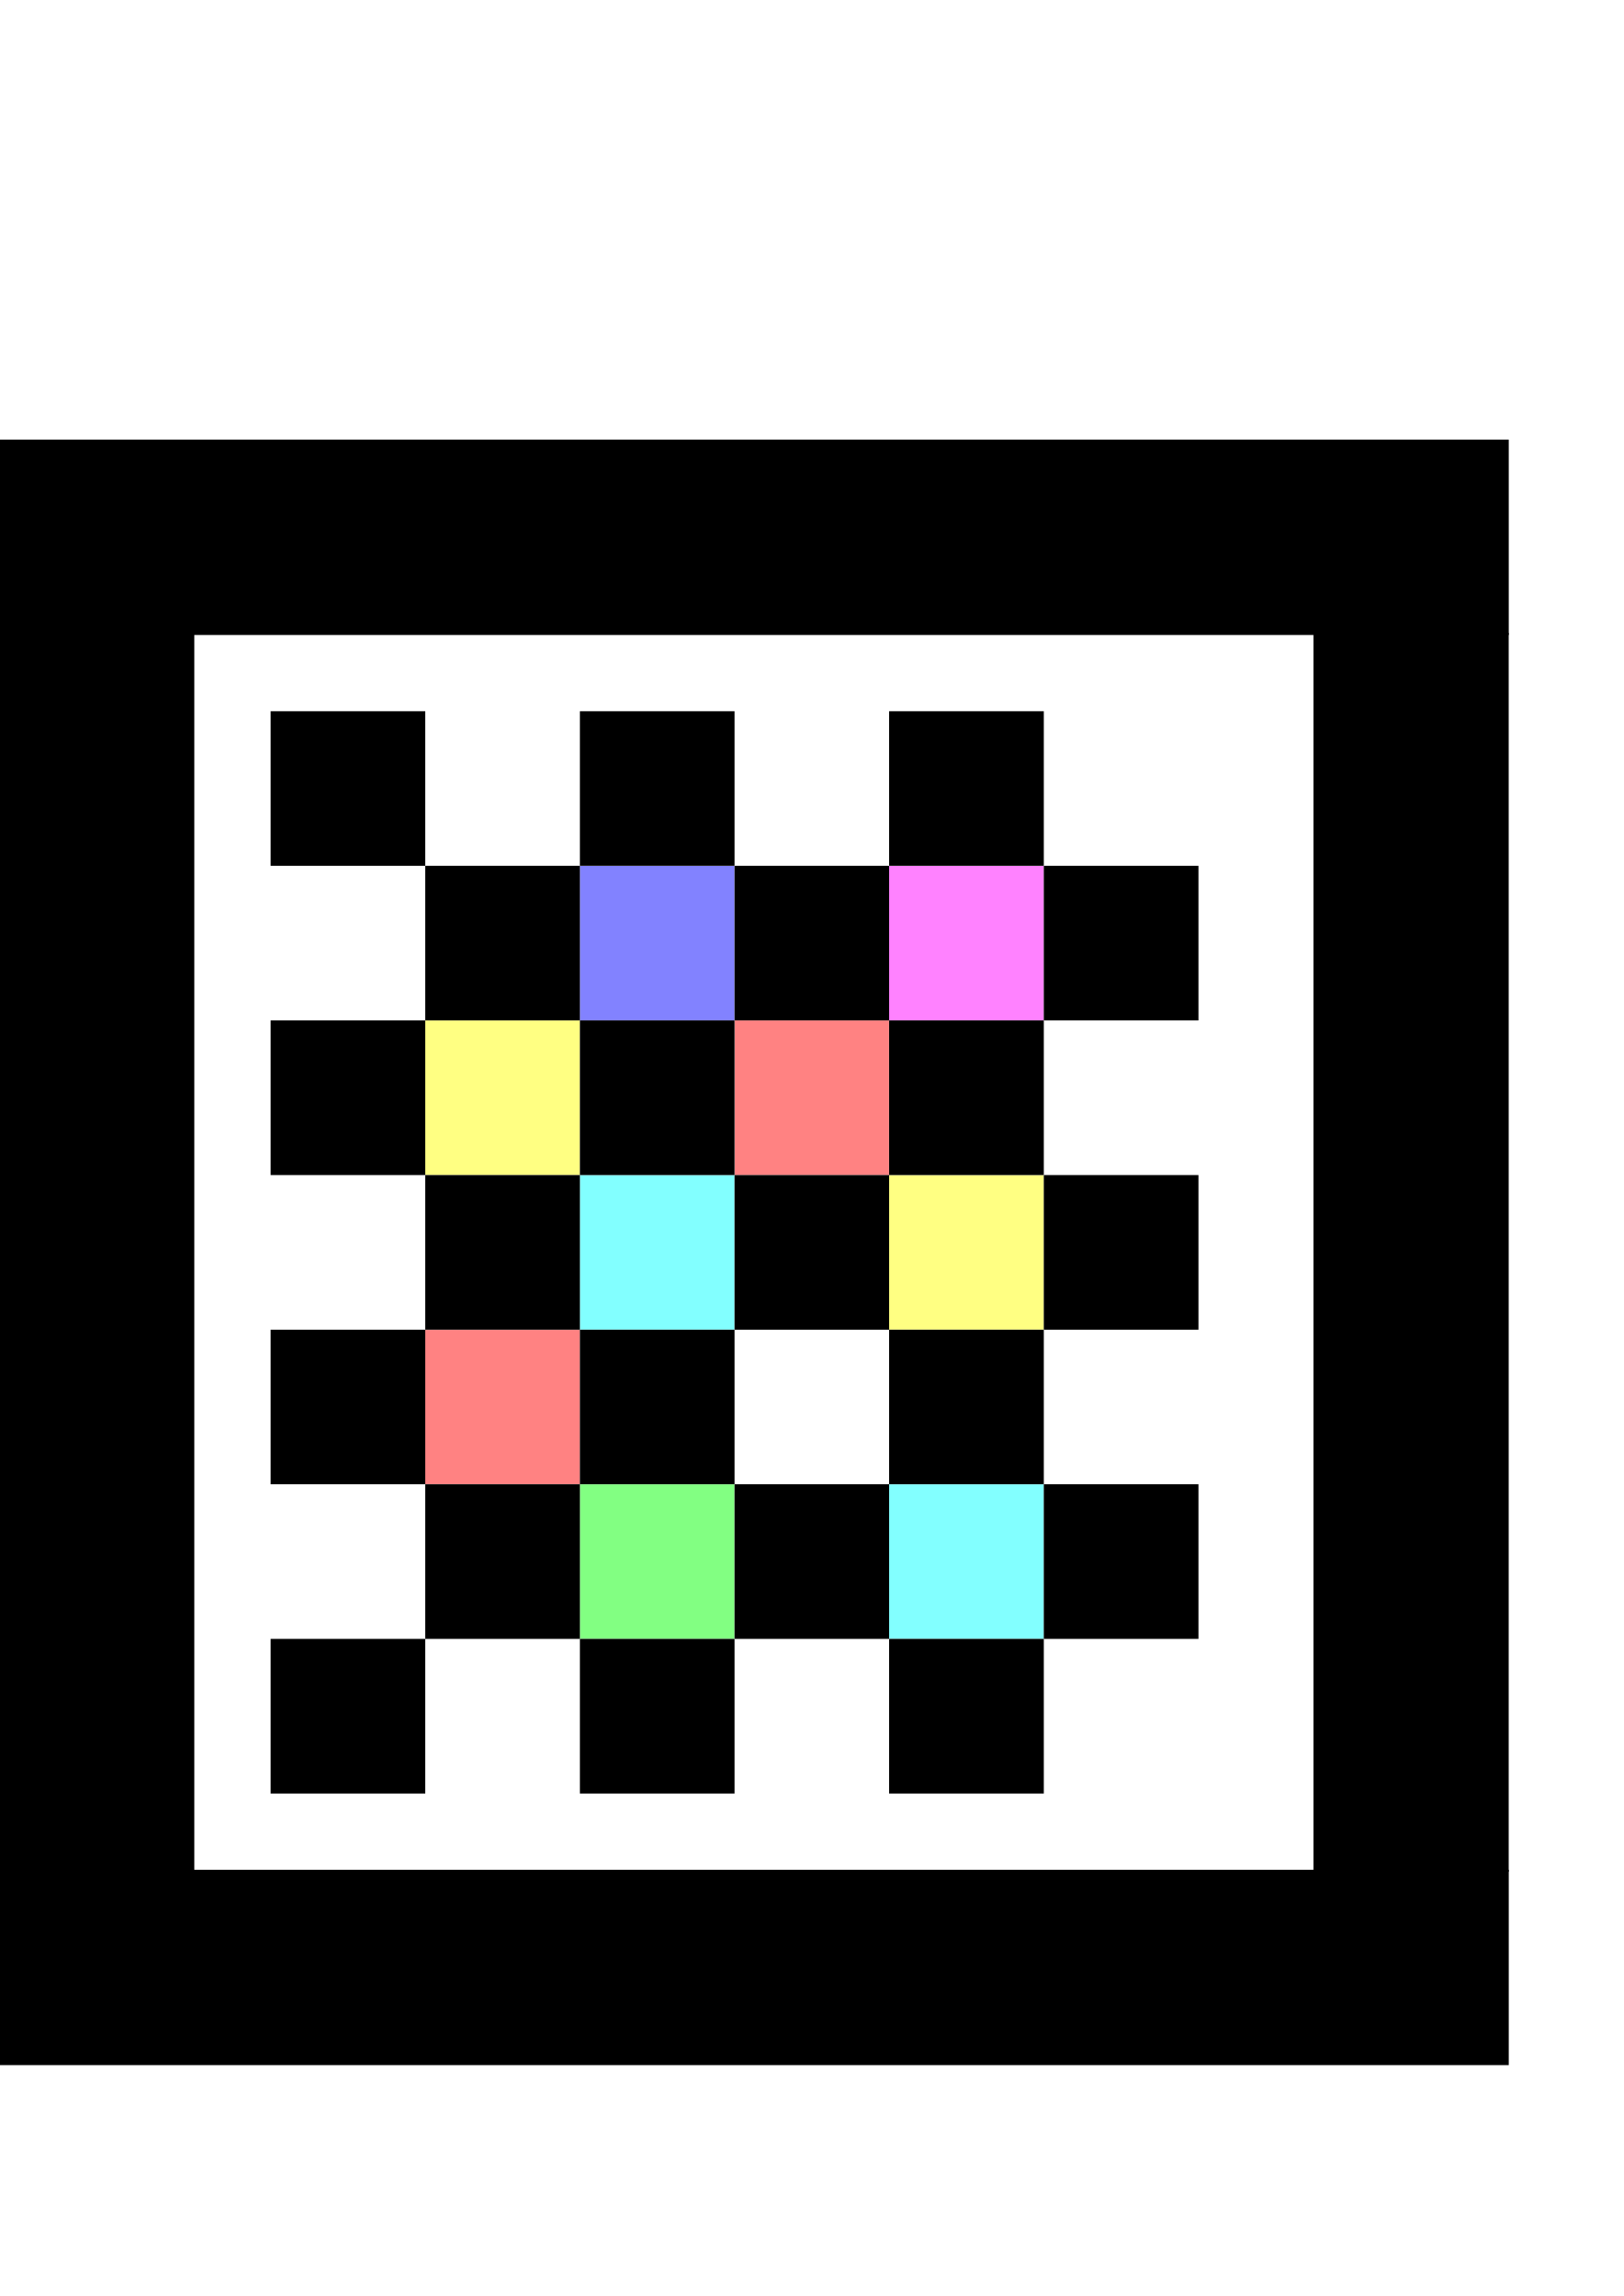
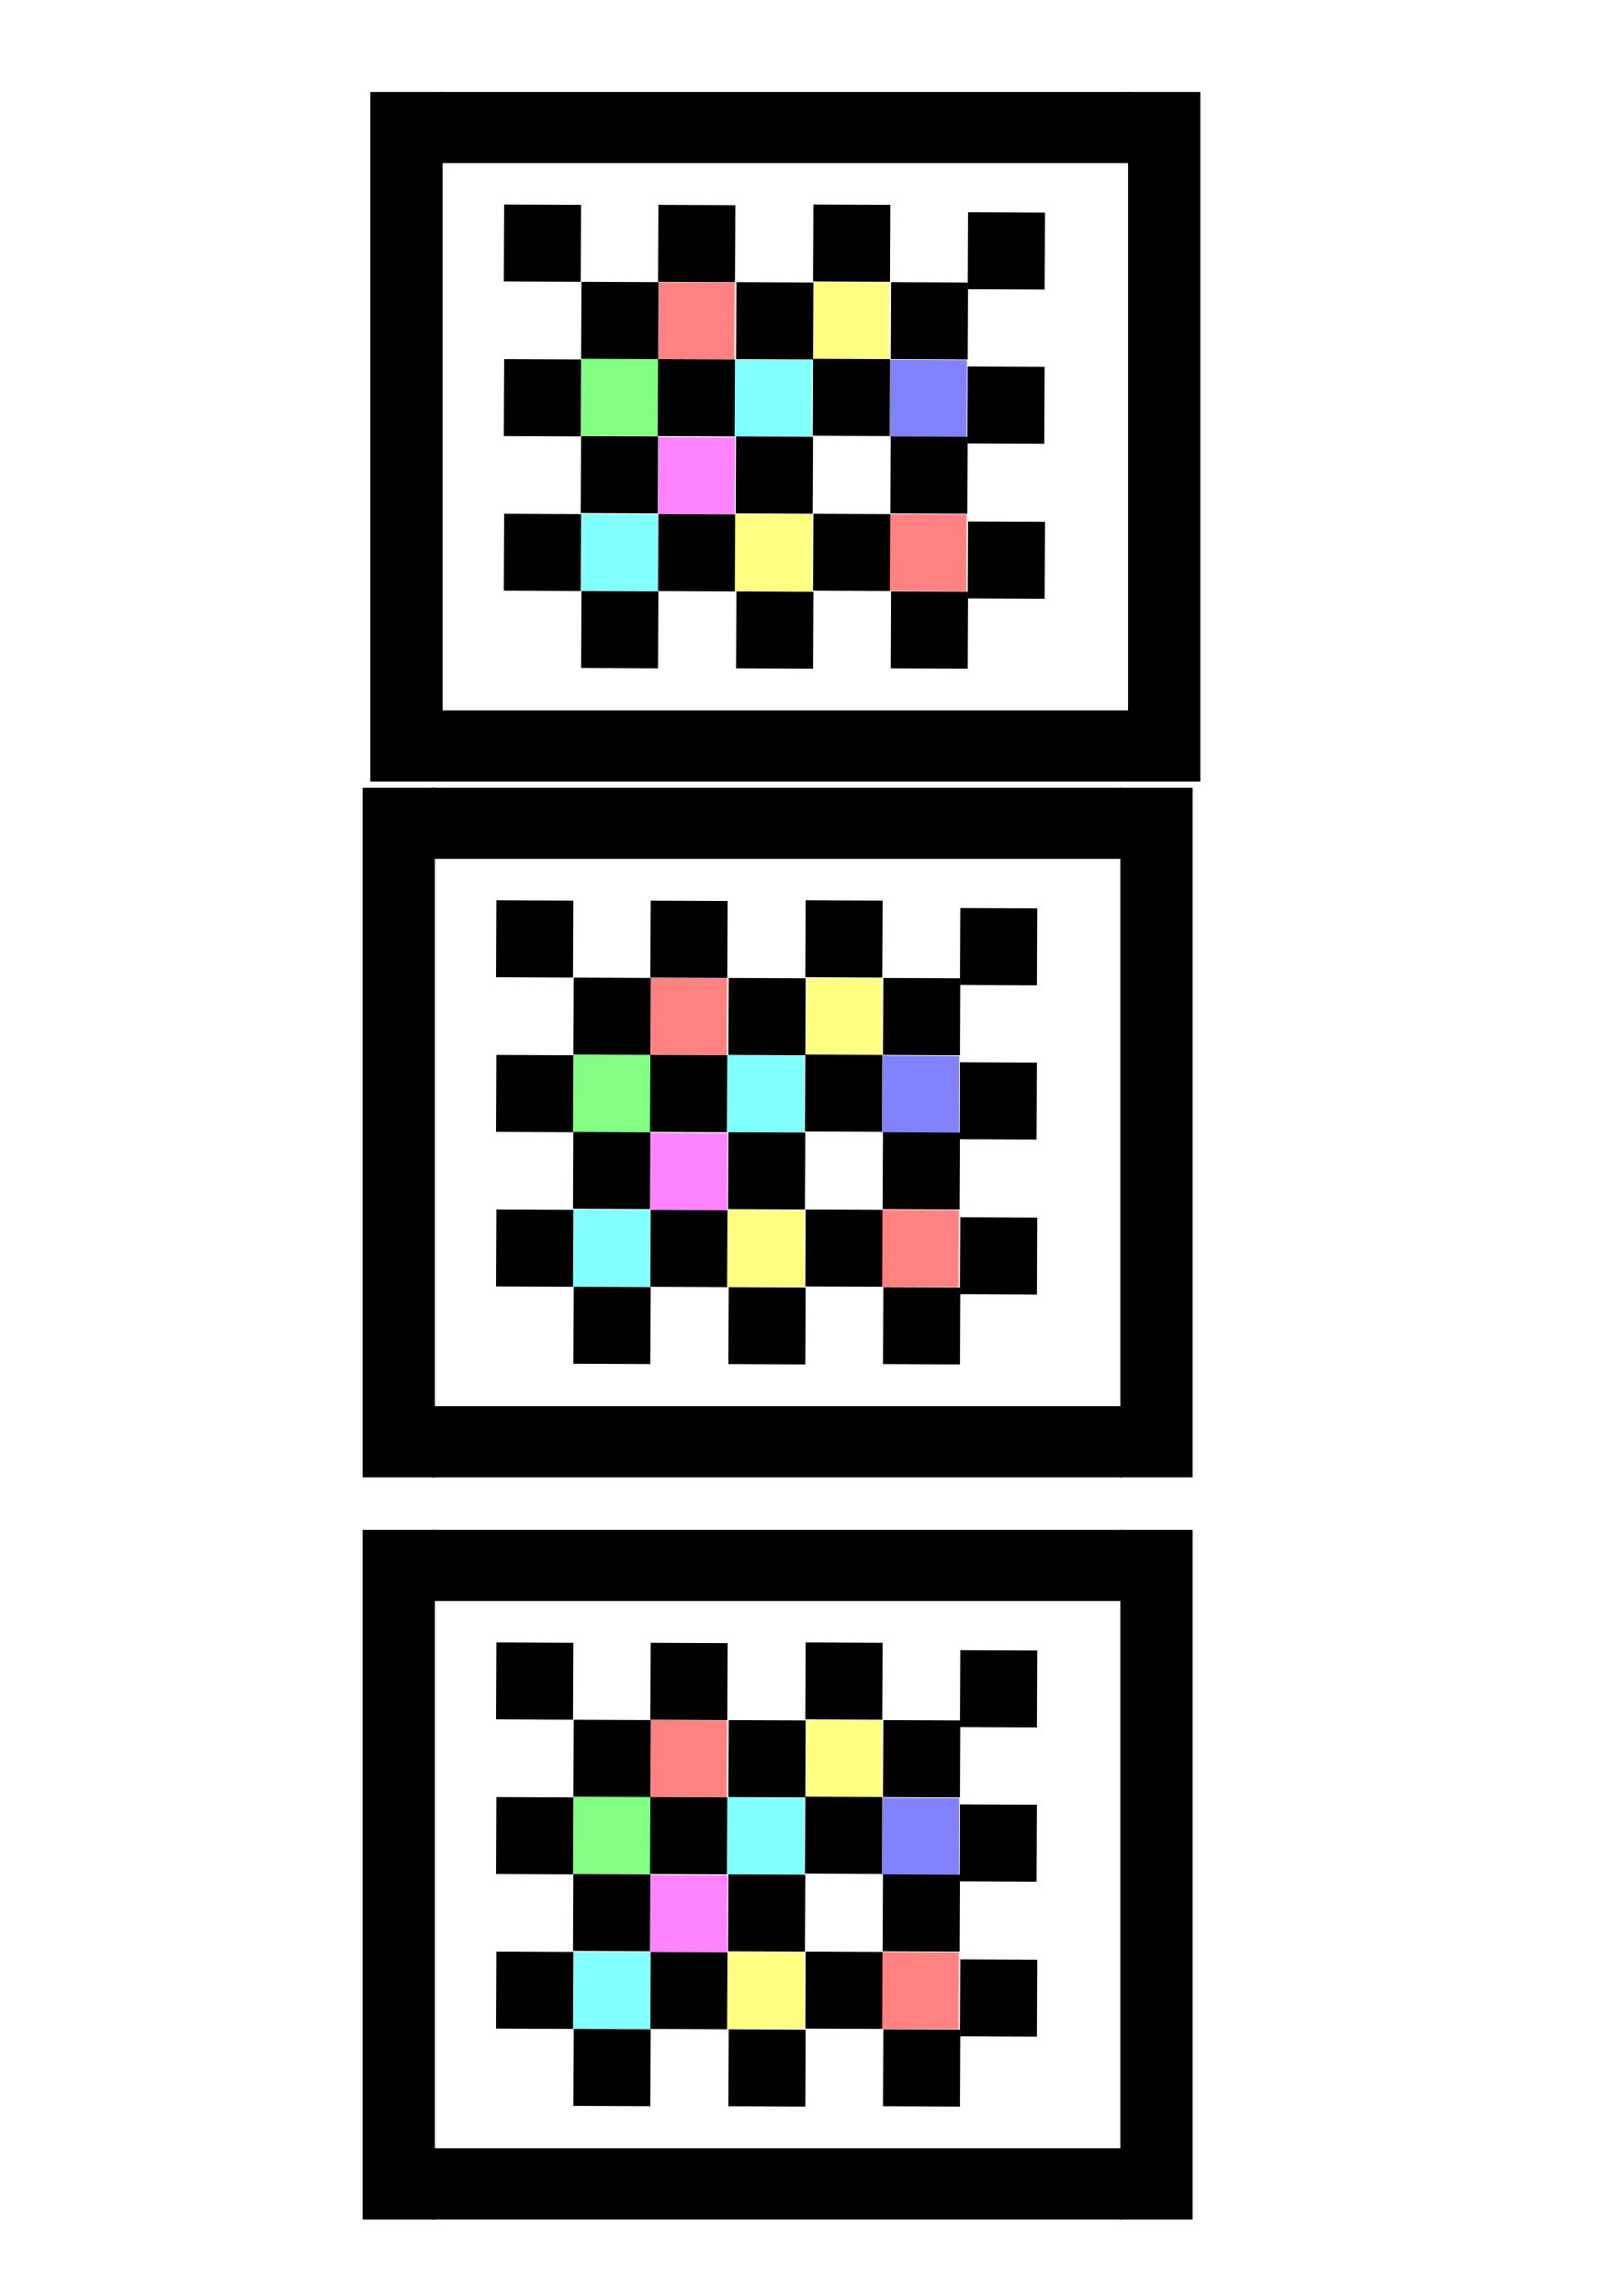
<svg xmlns="http://www.w3.org/2000/svg" width="744.094" height="1052.362" id="svg2" version="1.1">
  <defs id="defs4">
    </defs>
  <g id="layer1">
-     <rect style="fill:#000000;fill-opacity:1;stroke:#000000;stroke-width:0.906;stroke-opacity:1" id="rect4264" width="88.583" height="566.929" x="0" y="290.551" />
-     <rect style="fill:#000000;fill-opacity:1;stroke:#000000;stroke-width:0.964;stroke-opacity:1" id="rect4264-9" width="88.583" height="690.945" x="857.48" y="-690.945" transform="matrix(0,1,-1,0,0,0)" />
-     <rect style="fill:#000000;fill-opacity:1;stroke:#000000;stroke-width:0.906;stroke-opacity:1" id="rect4264-6" width="88.583" height="566.929" x="602.362" y="290.551" />
-     <rect style="fill:#000000;fill-opacity:1;stroke:#000000;stroke-width:0.964;stroke-opacity:1" id="rect4264-9-0" width="88.583" height="690.945" x="201.968" y="-690.945" transform="matrix(0,1,-1,0,0,0)" />
-     <rect style="fill:#ff0000;fill-opacity:0.49;stroke:none" id="rect2828" width="70.866" height="70.866" x="-680.315" y="194.882" transform="matrix(0,-1,1,0,0,0)" />
-     <rect style="fill:#00ffff;fill-opacity:0.49;stroke:none" id="rect2828-0" width="70.866" height="70.866" x="-609.449" y="265.748" transform="matrix(0,-1,1,0,0,0)" />
-     <rect style="fill:#00ff00;fill-opacity:0.49;stroke:none" id="rect2828-17" width="70.866" height="70.866" x="-751.181" y="265.748" transform="matrix(0,-1,1,0,0,0)" />
-     <rect style="fill:#0000ff;fill-opacity:0.49;stroke:none" id="rect2828-9" width="70.866" height="70.866" x="-467.717" y="265.748" transform="matrix(0,-1,1,0,0,0)" />
-     <rect style="fill:#ffff00;fill-opacity:0.49;stroke:none" id="rect2828-2" width="70.866" height="70.866" x="-609.449" y="407.48" transform="matrix(0,-1,1,0,0,0)" />
-     <rect style="fill:#ffff00;fill-opacity:0.49;stroke:none" id="rect2828-73-1" width="70.866" height="70.866" x="-538.583" y="194.882" transform="matrix(0,-1,1,0,0,0)" />
-     <rect style="fill:#ff00ff;fill-opacity:0.49;stroke:none" id="rect2828-955-0" width="70.866" height="70.866" x="-467.717" y="407.48" transform="matrix(0,-1,1,0,0,0)" />
-     <rect style="fill:#00ffff;fill-opacity:0.49;stroke:none" id="rect2828-33-5" width="70.866" height="70.866" x="-751.181" y="407.48" transform="matrix(0,-1,1,0,0,0)" />
-     <rect style="fill:#ff0000;fill-opacity:0.49;stroke:none" id="rect2828-39-0" width="70.866" height="70.866" x="-538.583" y="336.614" transform="matrix(0,-1,1,0,0,0)" />
-     <rect style="fill:#000000;fill-opacity:1;stroke:none" id="rect2828-21-3-6-6-4" width="70.866" height="70.866" x="-822.047" y="124.016" transform="matrix(0,-1,1,0,0,0)" />
-     <rect style="fill:#000000;fill-opacity:1;stroke:none" id="rect2828-21-3-6-6-4-8" width="70.866" height="70.866" x="-751.181" y="194.882" transform="matrix(0,-1,1,0,0,0)" />
-     <rect style="fill:#000000;fill-opacity:1;stroke:none" id="rect2828-21-3-6-6-4-7" width="70.866" height="70.866" x="-680.315" y="124.016" transform="matrix(0,-1,1,0,0,0)" />
-     <rect style="fill:#000000;fill-opacity:1;stroke:none" id="rect2828-21-3-6-6-4-1" width="70.866" height="70.866" x="-609.449" y="194.882" transform="matrix(0,-1,1,0,0,0)" />
-     <rect style="fill:#000000;fill-opacity:1;stroke:none" id="rect2828-21-3-6-6-4-72" width="70.866" height="70.866" x="-538.583" y="124.016" transform="matrix(0,-1,1,0,0,0)" />
-     <rect style="fill:#000000;fill-opacity:1;stroke:none" id="rect2828-21-3-6-6-4-722" width="70.866" height="70.866" x="-467.717" y="194.882" transform="matrix(0,-1,1,0,0,0)" />
-     <rect style="fill:#000000;fill-opacity:1;stroke:none" id="rect2828-21-3-6-6-4-6" width="70.866" height="70.866" x="-396.85" y="124.016" transform="matrix(0,-1,1,0,0,0)" />
-     <rect style="fill:#000000;fill-opacity:1;stroke:none" id="rect2828-21-3-6-6-4-8-1" width="70.866" height="70.866" x="-822.047" y="265.748" transform="matrix(0,-1,1,0,0,0)" />
-     <rect style="fill:#000000;fill-opacity:1;stroke:none" id="rect2828-21-3-6-6-4-8-0" width="70.866" height="70.866" x="-751.181" y="336.614" transform="matrix(0,-1,1,0,0,0)" />
-     <rect style="fill:#000000;fill-opacity:1;stroke:none" id="rect2828-21-3-6-6-4-8-6" width="70.866" height="70.866" x="-822.047" y="407.48" transform="matrix(0,-1,1,0,0,0)" />
-     <rect style="fill:#000000;fill-opacity:1;stroke:none" id="rect2828-21-3-6-6-4-8-15" width="70.866" height="70.866" x="-751.181" y="478.346" transform="matrix(0,-1,1,0,0,0)" />
-     <rect style="fill:#000000;fill-opacity:1;stroke:none" id="rect2828-21-3-6-6-4-8-9" width="70.866" height="70.866" x="-680.315" y="265.748" transform="matrix(0,-1,1,0,0,0)" />
-     <rect style="fill:#000000;fill-opacity:1;stroke:none" id="rect2828-21-3-6-6-4-8-4" width="70.866" height="70.866" x="-538.583" y="265.748" transform="matrix(0,-1,1,0,0,0)" />
-     <rect style="fill:#000000;fill-opacity:1;stroke:none" id="rect2828-21-3-6-6-4-8-90" width="70.866" height="70.866" x="-396.85" y="265.748" transform="matrix(0,-1,1,0,0,0)" />
-     <rect style="fill:#000000;fill-opacity:1;stroke:none" id="rect2828-21-3-6-6-4-8-91" width="70.866" height="70.866" x="-467.717" y="336.614" transform="matrix(0,-1,1,0,0,0)" />
-     <rect style="fill:#000000;fill-opacity:1;stroke:none" id="rect2828-21-3-6-6-4-8-7" width="70.866" height="70.866" x="-609.449" y="336.614" transform="matrix(0,-1,1,0,0,0)" />
-     <rect style="fill:#000000;fill-opacity:1;stroke:none" id="rect2828-21-3-6-6-4-8-71" width="70.866" height="70.866" x="-680.315" y="407.48" transform="matrix(0,-1,1,0,0,0)" />
-     <rect style="fill:#000000;fill-opacity:1;stroke:none" id="rect2828-21-3-6-6-4-8-159" width="70.866" height="70.866" x="-609.449" y="478.346" transform="matrix(0,-1,1,0,0,0)" />
-     <rect style="fill:#000000;fill-opacity:1;stroke:none" id="rect2828-21-3-6-6-4-8-77" width="70.866" height="70.866" x="-538.583" y="407.48" transform="matrix(0,-1,1,0,0,0)" />
-     <rect style="fill:#000000;fill-opacity:1;stroke:none" id="rect2828-21-3-6-6-4-8-67" width="70.866" height="70.866" x="-396.85" y="407.48" transform="matrix(0,-1,1,0,0,0)" />
-     <rect style="fill:#000000;fill-opacity:1;stroke:none" id="rect2828-21-3-6-6-4-8-3" width="70.866" height="70.866" x="-467.717" y="478.346" transform="matrix(0,-1,1,0,0,0)" />
+     <rect style="fill:#ff0000;fill-opacity:0.49;stroke:none" id="rect2828-7-5" width="35.266" height="35.266" x="302.008" y="127.905" transform="matrix(0.9999887,0.00474558,-0.00474558,0.9999887,0,0)" />
+     <rect style="fill:#00ffff;fill-opacity:0.49;stroke:none" id="rect2828-0-6-6" width="35.266" height="35.266" x="337.608" y="163.17" transform="matrix(0.9999887,0.00474558,-0.00474558,0.9999887,0,0)" />
+     <rect style="fill:#00ff00;fill-opacity:0.49;stroke:none" id="rect2828-17-3-9" width="35.266" height="35.266" x="267.076" y="163.17" transform="matrix(0.9999887,0.00474558,-0.00474558,0.9999887,0,0)" />
+     <rect style="fill:#0000ff;fill-opacity:0.49;stroke:none" id="rect2828-9-1-8" width="35.266" height="35.266" x="408.642" y="163" transform="matrix(0.9999887,0.00474558,-0.00474558,0.9999887,0,0)" />
+     <rect style="fill:#ffff00;fill-opacity:0.49;stroke:none" id="rect2828-73-1-5-2" width="35.266" height="35.266" x="372.873" y="127.569" transform="matrix(0.9999887,0.00474558,-0.00474558,0.9999887,0,0)" />
+     <rect style="fill:#ff00ff;fill-opacity:0.49;stroke:none" id="rect2828-955-0-9-8" width="35.266" height="35.266" x="302.512" y="198.937" transform="matrix(0.9999887,0.00474558,-0.00474558,0.9999887,0,0)" />
+     <rect style="fill:#00ffff;fill-opacity:0.49;stroke:none" id="rect2828-33-5-6-2" width="35.266" height="35.266" x="267.414" y="234.37" transform="matrix(0.9999887,0.00474558,-0.00474558,0.9999887,0,0)" />
+     <rect style="fill:#000000;fill-opacity:1;stroke:none" id="rect2828-21-3-6-6-4-17-9" width="35.266" height="35.266" x="231.475" y="92.639" transform="matrix(0.9999887,0.00474558,-0.00474558,0.9999887,0,0)" />
+     <rect style="fill:#000000;fill-opacity:1;stroke:none" id="rect2828-21-3-6-6-4-17-9-1" width="35.266" height="35.266" x="267.076" y="127.903" transform="matrix(0.9999887,0.00474558,-0.00474558,0.9999887,0,0)" />
+     <rect style="fill:#000000;fill-opacity:1;stroke:none" id="rect2828-21-3-6-6-4-17-9-9" width="35.266" height="35.266" x="231.812" y="163.504" transform="matrix(0.9999887,0.00474558,-0.00474558,0.9999887,0,0)" />
+     <rect style="fill:#000000;fill-opacity:1;stroke:none" id="rect2828-21-3-6-6-4-17-9-0" width="35.266" height="35.266" x="267.244" y="198.602" transform="matrix(0.9999887,0.00474558,-0.00474558,0.9999887,0,0)" />
+     <rect style="fill:#000000;fill-opacity:1;stroke:none" id="rect2828-21-3-6-6-4-17-9-0-0" width="35.266" height="35.266" x="232.148" y="234.37" transform="matrix(0.9999887,0.00474558,-0.00474558,0.9999887,0,0)" />
+     <rect style="fill:#000000;fill-opacity:1;stroke:none" id="rect2828-21-3-6-6-4-17-9-0-2" width="35.266" height="35.266" x="267.749" y="269.634" transform="matrix(0.9999887,0.00474558,-0.00474558,0.9999887,0,0)" />
+     <rect style="fill:#000000;fill-opacity:1;stroke:none" id="rect2828-21-3-6-6-4-17-9-1-7" width="35.266" height="35.266" x="302.174" y="92.471" transform="matrix(0.9999887,0.00474558,-0.00474558,0.9999887,0,0)" />
+     <rect style="fill:#000000;fill-opacity:1;stroke:none" id="rect2828-21-3-6-6-4-17-9-0-4" width="35.266" height="35.266" x="302.342" y="163.17" transform="matrix(0.9999887,0.00474558,-0.00474558,0.9999887,0,0)" />
+     <rect style="fill:#000000;fill-opacity:1;stroke:none" id="rect2828-21-3-6-6-4-17-9-0-2-1" width="35.266" height="35.266" x="302.847" y="234.201" transform="matrix(0.9999887,0.00474558,-0.00474558,0.9999887,0,0)" />
+     <rect style="fill:#000000;fill-opacity:1;stroke:none" id="rect2828-21-3-6-6-4-17-9-1-71" width="35.266" height="35.266" x="338.11" y="127.734" transform="matrix(0.9999887,0.00474558,-0.00474558,0.9999887,0,0)" />
+     <rect style="fill:#000000;fill-opacity:1;stroke:none" id="rect2828-21-3-6-6-4-17-9-0-1" width="35.266" height="35.266" x="338.278" y="198.432" transform="matrix(0.9999887,0.00474558,-0.00474558,0.9999887,0,0)" />
+     <rect style="fill:#000000;fill-opacity:1;stroke:none" id="rect2828-21-3-6-6-4-17-9-0-2-17" width="35.266" height="35.266" x="338.782" y="269.464" transform="matrix(0.9999887,0.00474558,-0.00474558,0.9999887,0,0)" />
+     <rect style="fill:#000000;fill-opacity:1;stroke:none" id="rect2828-21-3-6-6-4-17-9-1-0" width="35.266" height="35.266" x="373.206" y="91.966" transform="matrix(0.9999887,0.00474558,-0.00474558,0.9999887,0,0)" />
+     <rect style="fill:#000000;fill-opacity:1;stroke:none" id="rect2828-21-3-6-6-4-17-9-0-40" width="35.266" height="35.266" x="373.374" y="162.665" transform="matrix(0.9999887,0.00474558,-0.00474558,0.9999887,0,0)" />
+     <rect style="fill:#000000;fill-opacity:1;stroke:none" id="rect2828-21-3-6-6-4-17-9-0-2-8" width="35.266" height="35.266" x="373.879" y="233.697" transform="matrix(0.9999887,0.00474558,-0.00474558,0.9999887,0,0)" />
+     <rect style="fill:#000000;fill-opacity:1;stroke:none" id="rect2828-21-3-6-6-4-17-9-1-5" width="35.266" height="35.266" x="408.975" y="127.397" transform="matrix(0.9999887,0.00474558,-0.00474558,0.9999887,0,0)" />
+     <rect style="fill:#000000;fill-opacity:1;stroke:none" id="rect2828-21-3-6-6-4-17-9-0-16" width="35.266" height="35.266" x="409.143" y="198.096" transform="matrix(0.9999887,0.00474558,-0.00474558,0.9999887,0,0)" />
+     <rect style="fill:#000000;fill-opacity:1;stroke:none" id="rect2828-21-3-6-6-4-17-9-0-2-6" width="35.266" height="35.266" x="409.648" y="269.128" transform="matrix(0.9999887,0.00474558,-0.00474558,0.9999887,0,0)" />
+     <rect style="fill:#000000;fill-opacity:1;stroke:none" id="rect2828-21-3-6-6-4-17-9-1-2" width="35.266" height="35.266" x="444.088" y="95.173" transform="matrix(0.9999887,0.00474558,-0.00474558,0.9999887,0,0)" />
+     <rect style="fill:#000000;fill-opacity:1;stroke:none" id="rect2828-21-3-6-6-4-17-9-0-19" width="35.266" height="35.266" x="444.256" y="165.872" transform="matrix(0.9999887,0.00474558,-0.00474558,0.9999887,0,0)" />
+     <rect style="fill:#000000;fill-opacity:1;stroke:none" id="rect2828-21-3-6-6-4-17-9-0-2-64" width="35.266" height="35.266" x="444.761" y="236.904" transform="matrix(0.9999887,0.00474558,-0.00474558,0.9999887,0,0)" />
+     <rect style="fill:#ffff00;fill-opacity:0.49;stroke:none" id="rect2828-73-1-5-2-0" width="35.266" height="35.266" x="337.945" y="234.035" transform="matrix(0.9999887,0.00474558,-0.00474558,0.9999887,0,0)" />
+     <rect style="fill:#ff0000;fill-opacity:0.49;stroke:none" id="rect2828-7-5-0" width="35.266" height="35.266" x="408.81" y="233.699" transform="matrix(0.9999887,0.00474558,-0.00474558,0.9999887,0,0)" />
+     <rect style="fill:#000000;fill-opacity:1;stroke:#000000;stroke-width:0.719;stroke-linecap:butt;stroke-linejoin:miter;stroke-miterlimit:4;stroke-opacity:1;stroke-dasharray:none;stroke-dashoffset:0" id="rect3978" width="32.397" height="315.354" x="170.079" y="42.52" />
+     <rect style="fill:#000000;fill-opacity:1;stroke:#000000;stroke-width:0.719;stroke-linecap:butt;stroke-linejoin:miter;stroke-miterlimit:4;stroke-opacity:1;stroke-dasharray:none;stroke-dashoffset:0" id="rect3978-9" width="32.397" height="315.354" x="517.323" y="42.52" />
+     <rect style="fill:#000000;fill-opacity:1;stroke:#000000;stroke-width:0.713;stroke-linecap:butt;stroke-linejoin:miter;stroke-miterlimit:4;stroke-opacity:1;stroke-dasharray:none;stroke-dashoffset:0" id="rect3978-9-3" width="31.89" height="315.354" x="42.52" y="-517.323" transform="matrix(0,1,-1,0,0,0)" />
+     <rect style="fill:#000000;fill-opacity:1;stroke:#000000;stroke-width:0.713;stroke-linecap:butt;stroke-linejoin:miter;stroke-miterlimit:4;stroke-opacity:1;stroke-dasharray:none;stroke-dashoffset:0" id="rect3978-9-3-6" width="31.89" height="315.354" x="325.984" y="-517.323" transform="matrix(0,1,-1,0,0,0)" />
+     <rect style="fill:#ff0000;fill-opacity:0.49;stroke:none" id="rect2828-7-5-8" width="35.266" height="35.266" x="299.978" y="446.816" transform="matrix(0.9999887,0.00474558,-0.00474558,0.9999887,0,0)" />
+     <rect style="fill:#00ffff;fill-opacity:0.49;stroke:none" id="rect2828-0-6-6-2" width="35.266" height="35.266" x="335.578" y="482.08" transform="matrix(0.9999887,0.00474558,-0.00474558,0.9999887,0,0)" />
+     <rect style="fill:#00ff00;fill-opacity:0.49;stroke:none" id="rect2828-17-3-9-9" width="35.266" height="35.266" x="265.046" y="482.08" transform="matrix(0.9999887,0.00474558,-0.00474558,0.9999887,0,0)" />
+     <rect style="fill:#0000ff;fill-opacity:0.49;stroke:none" id="rect2828-9-1-8-0" width="35.266" height="35.266" x="406.612" y="481.911" transform="matrix(0.9999887,0.00474558,-0.00474558,0.9999887,0,0)" />
+     <rect style="fill:#ffff00;fill-opacity:0.49;stroke:none" id="rect2828-73-1-5-2-1" width="35.266" height="35.266" x="370.843" y="446.48" transform="matrix(0.9999887,0.00474558,-0.00474558,0.9999887,0,0)" />
+     <rect style="fill:#ff00ff;fill-opacity:0.49;stroke:none" id="rect2828-955-0-9-8-0" width="35.266" height="35.266" x="300.482" y="517.848" transform="matrix(0.9999887,0.00474558,-0.00474558,0.9999887,0,0)" />
+     <rect style="fill:#00ffff;fill-opacity:0.49;stroke:none" id="rect2828-33-5-6-2-8" width="35.266" height="35.266" x="265.384" y="553.281" transform="matrix(0.9999887,0.00474558,-0.00474558,0.9999887,0,0)" />
+     <rect style="fill:#000000;fill-opacity:1;stroke:none" id="rect2828-21-3-6-6-4-17-9-16" width="35.266" height="35.266" x="229.445" y="411.55" transform="matrix(0.9999887,0.00474558,-0.00474558,0.9999887,0,0)" />
+     <rect style="fill:#000000;fill-opacity:1;stroke:none" id="rect2828-21-3-6-6-4-17-9-1-78" width="35.266" height="35.266" x="265.046" y="446.814" transform="matrix(0.9999887,0.00474558,-0.00474558,0.9999887,0,0)" />
+     <rect style="fill:#000000;fill-opacity:1;stroke:none" id="rect2828-21-3-6-6-4-17-9-9-8" width="35.266" height="35.266" x="229.782" y="482.415" transform="matrix(0.9999887,0.00474558,-0.00474558,0.9999887,0,0)" />
+     <rect style="fill:#000000;fill-opacity:1;stroke:none" id="rect2828-21-3-6-6-4-17-9-0-21" width="35.266" height="35.266" x="265.214" y="517.513" transform="matrix(0.9999887,0.00474558,-0.00474558,0.9999887,0,0)" />
+     <rect style="fill:#000000;fill-opacity:1;stroke:none" id="rect2828-21-3-6-6-4-17-9-0-0-3" width="35.266" height="35.266" x="230.118" y="553.281" transform="matrix(0.9999887,0.00474558,-0.00474558,0.9999887,0,0)" />
+     <rect style="fill:#000000;fill-opacity:1;stroke:none" id="rect2828-21-3-6-6-4-17-9-0-2-89" width="35.266" height="35.266" x="265.719" y="588.545" transform="matrix(0.9999887,0.00474558,-0.00474558,0.9999887,0,0)" />
+     <rect style="fill:#000000;fill-opacity:1;stroke:none" id="rect2828-21-3-6-6-4-17-9-1-7-3" width="35.266" height="35.266" x="300.144" y="411.382" transform="matrix(0.9999887,0.00474558,-0.00474558,0.9999887,0,0)" />
+     <rect style="fill:#000000;fill-opacity:1;stroke:none" id="rect2828-21-3-6-6-4-17-9-0-4-5" width="35.266" height="35.266" x="300.312" y="482.08" transform="matrix(0.9999887,0.00474558,-0.00474558,0.9999887,0,0)" />
+     <rect style="fill:#000000;fill-opacity:1;stroke:none" id="rect2828-21-3-6-6-4-17-9-0-2-1-4" width="35.266" height="35.266" x="300.817" y="553.112" transform="matrix(0.9999887,0.00474558,-0.00474558,0.9999887,0,0)" />
+     <rect style="fill:#000000;fill-opacity:1;stroke:none" id="rect2828-21-3-6-6-4-17-9-1-71-1" width="35.266" height="35.266" x="336.08" y="446.645" transform="matrix(0.9999887,0.00474558,-0.00474558,0.9999887,0,0)" />
+     <rect style="fill:#000000;fill-opacity:1;stroke:none" id="rect2828-21-3-6-6-4-17-9-0-1-2" width="35.266" height="35.266" x="336.248" y="517.343" transform="matrix(0.9999887,0.00474558,-0.00474558,0.9999887,0,0)" />
+     <rect style="fill:#000000;fill-opacity:1;stroke:none" id="rect2828-21-3-6-6-4-17-9-0-2-17-2" width="35.266" height="35.266" x="336.752" y="588.375" transform="matrix(0.9999887,0.00474558,-0.00474558,0.9999887,0,0)" />
+     <rect style="fill:#000000;fill-opacity:1;stroke:none" id="rect2828-21-3-6-6-4-17-9-1-0-7" width="35.266" height="35.266" x="371.176" y="410.877" transform="matrix(0.9999887,0.00474558,-0.00474558,0.9999887,0,0)" />
+     <rect style="fill:#000000;fill-opacity:1;stroke:none" id="rect2828-21-3-6-6-4-17-9-0-40-7" width="35.266" height="35.266" x="371.344" y="481.576" transform="matrix(0.9999887,0.00474558,-0.00474558,0.9999887,0,0)" />
+     <rect style="fill:#000000;fill-opacity:1;stroke:none" id="rect2828-21-3-6-6-4-17-9-0-2-8-9" width="35.266" height="35.266" x="371.849" y="552.608" transform="matrix(0.9999887,0.00474558,-0.00474558,0.9999887,0,0)" />
+     <rect style="fill:#000000;fill-opacity:1;stroke:none" id="rect2828-21-3-6-6-4-17-9-1-5-1" width="35.266" height="35.266" x="406.945" y="446.308" transform="matrix(0.9999887,0.00474558,-0.00474558,0.9999887,0,0)" />
+     <rect style="fill:#000000;fill-opacity:1;stroke:none" id="rect2828-21-3-6-6-4-17-9-0-16-4" width="35.266" height="35.266" x="407.113" y="517.007" transform="matrix(0.9999887,0.00474558,-0.00474558,0.9999887,0,0)" />
+     <rect style="fill:#000000;fill-opacity:1;stroke:none" id="rect2828-21-3-6-6-4-17-9-0-2-6-0" width="35.266" height="35.266" x="407.618" y="588.039" transform="matrix(0.9999887,0.00474558,-0.00474558,0.9999887,0,0)" />
+     <rect style="fill:#000000;fill-opacity:1;stroke:none" id="rect2828-21-3-6-6-4-17-9-1-2-4" width="35.266" height="35.266" x="442.058" y="414.084" transform="matrix(0.9999887,0.00474558,-0.00474558,0.9999887,0,0)" />
+     <rect style="fill:#000000;fill-opacity:1;stroke:none" id="rect2828-21-3-6-6-4-17-9-0-19-7" width="35.266" height="35.266" x="442.226" y="484.783" transform="matrix(0.9999887,0.00474558,-0.00474558,0.9999887,0,0)" />
+     <rect style="fill:#000000;fill-opacity:1;stroke:none" id="rect2828-21-3-6-6-4-17-9-0-2-64-8" width="35.266" height="35.266" x="442.731" y="555.815" transform="matrix(0.9999887,0.00474558,-0.00474558,0.9999887,0,0)" />
+     <rect style="fill:#ffff00;fill-opacity:0.49;stroke:none" id="rect2828-73-1-5-2-0-7" width="35.266" height="35.266" x="335.915" y="552.946" transform="matrix(0.9999887,0.00474558,-0.00474558,0.9999887,0,0)" />
+     <rect style="fill:#ff0000;fill-opacity:0.49;stroke:none" id="rect2828-7-5-0-6" width="35.266" height="35.266" x="406.78" y="552.61" transform="matrix(0.9999887,0.00474558,-0.00474558,0.9999887,0,0)" />
+     <rect style="fill:#000000;fill-opacity:1;stroke:#000000;stroke-width:0.719;stroke-linecap:butt;stroke-linejoin:miter;stroke-miterlimit:4;stroke-opacity:1;stroke-dasharray:none;stroke-dashoffset:0" id="rect3978-8" width="32.397" height="315.354" x="166.535" y="361.417" />
+     <rect style="fill:#000000;fill-opacity:1;stroke:#000000;stroke-width:0.719;stroke-linecap:butt;stroke-linejoin:miter;stroke-miterlimit:4;stroke-opacity:1;stroke-dasharray:none;stroke-dashoffset:0" id="rect3978-9-0" width="32.397" height="315.354" x="513.78" y="361.417" />
+     <rect style="fill:#000000;fill-opacity:1;stroke:#000000;stroke-width:0.713;stroke-linecap:butt;stroke-linejoin:miter;stroke-miterlimit:4;stroke-opacity:1;stroke-dasharray:none;stroke-dashoffset:0" id="rect3978-9-3-8" width="31.89" height="315.354" x="361.417" y="-513.78" transform="matrix(0,1,-1,0,0,0)" />
+     <rect style="fill:#000000;fill-opacity:1;stroke:#000000;stroke-width:0.713;stroke-linecap:butt;stroke-linejoin:miter;stroke-miterlimit:4;stroke-opacity:1;stroke-dasharray:none;stroke-dashoffset:0" id="rect3978-9-3-6-6" width="31.89" height="315.354" x="644.882" y="-513.78" transform="matrix(0,1,-1,0,0,0)" />
+     <rect style="fill:#ff0000;fill-opacity:0.49;stroke:none" id="rect2828-7-5-1" width="35.266" height="35.266" x="301.592" y="786.97" transform="matrix(0.9999887,0.00474558,-0.00474558,0.9999887,0,0)" />
+     <rect style="fill:#00ffff;fill-opacity:0.49;stroke:none" id="rect2828-0-6-6-4" width="35.266" height="35.266" x="337.193" y="822.234" transform="matrix(0.9999887,0.00474558,-0.00474558,0.9999887,0,0)" />
+     <rect style="fill:#00ff00;fill-opacity:0.49;stroke:none" id="rect2828-17-3-9-5" width="35.266" height="35.266" x="266.66" y="822.234" transform="matrix(0.9999887,0.00474558,-0.00474558,0.9999887,0,0)" />
+     <rect style="fill:#0000ff;fill-opacity:0.49;stroke:none" id="rect2828-9-1-8-2" width="35.266" height="35.266" x="408.226" y="822.064" transform="matrix(0.9999887,0.00474558,-0.00474558,0.9999887,0,0)" />
+     <rect style="fill:#ffff00;fill-opacity:0.49;stroke:none" id="rect2828-73-1-5-2-5" width="35.266" height="35.266" x="372.457" y="786.633" transform="matrix(0.9999887,0.00474558,-0.00474558,0.9999887,0,0)" />
+     <rect style="fill:#ff00ff;fill-opacity:0.49;stroke:none" id="rect2828-955-0-9-8-9" width="35.266" height="35.266" x="302.096" y="858.001" transform="matrix(0.9999887,0.00474558,-0.00474558,0.9999887,0,0)" />
+     <rect style="fill:#00ffff;fill-opacity:0.49;stroke:none" id="rect2828-33-5-6-2-3" width="35.266" height="35.266" x="266.998" y="893.434" transform="matrix(0.9999887,0.00474558,-0.00474558,0.9999887,0,0)" />
+     <rect style="fill:#000000;fill-opacity:1;stroke:none" id="rect2828-21-3-6-6-4-17-9-8" width="35.266" height="35.266" x="231.06" y="751.703" transform="matrix(0.9999887,0.00474558,-0.00474558,0.9999887,0,0)" />
+     <rect style="fill:#000000;fill-opacity:1;stroke:none" id="rect2828-21-3-6-6-4-17-9-1-8" width="35.266" height="35.266" x="266.66" y="786.968" transform="matrix(0.9999887,0.00474558,-0.00474558,0.9999887,0,0)" />
+     <rect style="fill:#000000;fill-opacity:1;stroke:none" id="rect2828-21-3-6-6-4-17-9-9-4" width="35.266" height="35.266" x="231.396" y="822.569" transform="matrix(0.9999887,0.00474558,-0.00474558,0.9999887,0,0)" />
+     <rect style="fill:#000000;fill-opacity:1;stroke:none" id="rect2828-21-3-6-6-4-17-9-0-3" width="35.266" height="35.266" x="266.829" y="857.667" transform="matrix(0.9999887,0.00474558,-0.00474558,0.9999887,0,0)" />
+     <rect style="fill:#000000;fill-opacity:1;stroke:none" id="rect2828-21-3-6-6-4-17-9-0-0-5" width="35.266" height="35.266" x="231.732" y="893.434" transform="matrix(0.9999887,0.00474558,-0.00474558,0.9999887,0,0)" />
+     <rect style="fill:#000000;fill-opacity:1;stroke:none" id="rect2828-21-3-6-6-4-17-9-0-2-0" width="35.266" height="35.266" x="267.333" y="928.699" transform="matrix(0.9999887,0.00474558,-0.00474558,0.9999887,0,0)" />
+     <rect style="fill:#000000;fill-opacity:1;stroke:none" id="rect2828-21-3-6-6-4-17-9-1-7-5" width="35.266" height="35.266" x="301.758" y="751.535" transform="matrix(0.9999887,0.00474558,-0.00474558,0.9999887,0,0)" />
+     <rect style="fill:#000000;fill-opacity:1;stroke:none" id="rect2828-21-3-6-6-4-17-9-0-4-9" width="35.266" height="35.266" x="301.927" y="822.234" transform="matrix(0.9999887,0.00474558,-0.00474558,0.9999887,0,0)" />
+     <rect style="fill:#000000;fill-opacity:1;stroke:none" id="rect2828-21-3-6-6-4-17-9-0-2-1-3" width="35.266" height="35.266" x="302.431" y="893.266" transform="matrix(0.9999887,0.00474558,-0.00474558,0.9999887,0,0)" />
+     <rect style="fill:#000000;fill-opacity:1;stroke:none" id="rect2828-21-3-6-6-4-17-9-1-71-4" width="35.266" height="35.266" x="337.694" y="786.798" transform="matrix(0.9999887,0.00474558,-0.00474558,0.9999887,0,0)" />
+     <rect style="fill:#000000;fill-opacity:1;stroke:none" id="rect2828-21-3-6-6-4-17-9-0-1-6" width="35.266" height="35.266" x="337.862" y="857.497" transform="matrix(0.9999887,0.00474558,-0.00474558,0.9999887,0,0)" />
+     <rect style="fill:#000000;fill-opacity:1;stroke:none" id="rect2828-21-3-6-6-4-17-9-0-2-17-25" width="35.266" height="35.266" x="338.367" y="928.529" transform="matrix(0.9999887,0.00474558,-0.00474558,0.9999887,0,0)" />
+     <rect style="fill:#000000;fill-opacity:1;stroke:none" id="rect2828-21-3-6-6-4-17-9-1-0-3" width="35.266" height="35.266" x="372.79" y="751.031" transform="matrix(0.9999887,0.00474558,-0.00474558,0.9999887,0,0)" />
+     <rect style="fill:#000000;fill-opacity:1;stroke:none" id="rect2828-21-3-6-6-4-17-9-0-40-2" width="35.266" height="35.266" x="372.959" y="821.73" transform="matrix(0.9999887,0.00474558,-0.00474558,0.9999887,0,0)" />
+     <rect style="fill:#000000;fill-opacity:1;stroke:none" id="rect2828-21-3-6-6-4-17-9-0-2-8-0" width="35.266" height="35.266" x="373.463" y="892.761" transform="matrix(0.9999887,0.00474558,-0.00474558,0.9999887,0,0)" />
+     <rect style="fill:#000000;fill-opacity:1;stroke:none" id="rect2828-21-3-6-6-4-17-9-1-5-0" width="35.266" height="35.266" x="408.559" y="786.462" transform="matrix(0.9999887,0.00474558,-0.00474558,0.9999887,0,0)" />
+     <rect style="fill:#000000;fill-opacity:1;stroke:none" id="rect2828-21-3-6-6-4-17-9-0-16-0" width="35.266" height="35.266" x="408.727" y="857.161" transform="matrix(0.9999887,0.00474558,-0.00474558,0.9999887,0,0)" />
+     <rect style="fill:#000000;fill-opacity:1;stroke:none" id="rect2828-21-3-6-6-4-17-9-0-2-6-9" width="35.266" height="35.266" x="409.232" y="928.193" transform="matrix(0.9999887,0.00474558,-0.00474558,0.9999887,0,0)" />
+     <rect style="fill:#000000;fill-opacity:1;stroke:none" id="rect2828-21-3-6-6-4-17-9-1-2-8" width="35.266" height="35.266" x="443.672" y="754.238" transform="matrix(0.9999887,0.00474558,-0.00474558,0.9999887,0,0)" />
+     <rect style="fill:#000000;fill-opacity:1;stroke:none" id="rect2828-21-3-6-6-4-17-9-0-19-0" width="35.266" height="35.266" x="443.841" y="824.937" transform="matrix(0.9999887,0.00474558,-0.00474558,0.9999887,0,0)" />
+     <rect style="fill:#000000;fill-opacity:1;stroke:none" id="rect2828-21-3-6-6-4-17-9-0-2-64-9" width="35.266" height="35.266" x="444.345" y="895.968" transform="matrix(0.9999887,0.00474558,-0.00474558,0.9999887,0,0)" />
+     <rect style="fill:#ffff00;fill-opacity:0.49;stroke:none" id="rect2828-73-1-5-2-0-6" width="35.266" height="35.266" x="337.529" y="893.099" transform="matrix(0.9999887,0.00474558,-0.00474558,0.9999887,0,0)" />
+     <rect style="fill:#ff0000;fill-opacity:0.49;stroke:none" id="rect2828-7-5-0-7" width="35.266" height="35.266" x="408.394" y="892.763" transform="matrix(0.9999887,0.00474558,-0.00474558,0.9999887,0,0)" />
+     <rect style="fill:#000000;fill-opacity:1;stroke:#000000;stroke-width:0.719;stroke-linecap:butt;stroke-linejoin:miter;stroke-miterlimit:4;stroke-opacity:1;stroke-dasharray:none;stroke-dashoffset:0" id="rect3978-2" width="32.397" height="315.354" x="166.535" y="701.575" />
+     <rect style="fill:#000000;fill-opacity:1;stroke:#000000;stroke-width:0.719;stroke-linecap:butt;stroke-linejoin:miter;stroke-miterlimit:4;stroke-opacity:1;stroke-dasharray:none;stroke-dashoffset:0" id="rect3978-9-1" width="32.397" height="315.354" x="513.78" y="701.575" />
+     <rect style="fill:#000000;fill-opacity:1;stroke:#000000;stroke-width:0.713;stroke-linecap:butt;stroke-linejoin:miter;stroke-miterlimit:4;stroke-opacity:1;stroke-dasharray:none;stroke-dashoffset:0" id="rect3978-9-3-4" width="31.89" height="315.354" x="701.575" y="-513.78" transform="matrix(0,1,-1,0,0,0)" />
+     <rect style="fill:#000000;fill-opacity:1;stroke:#000000;stroke-width:0.713;stroke-linecap:butt;stroke-linejoin:miter;stroke-miterlimit:4;stroke-opacity:1;stroke-dasharray:none;stroke-dashoffset:0" id="rect3978-9-3-6-4" width="31.89" height="315.354" x="985.039" y="-513.78" transform="matrix(0,1,-1,0,0,0)" />
  </g>
</svg>
